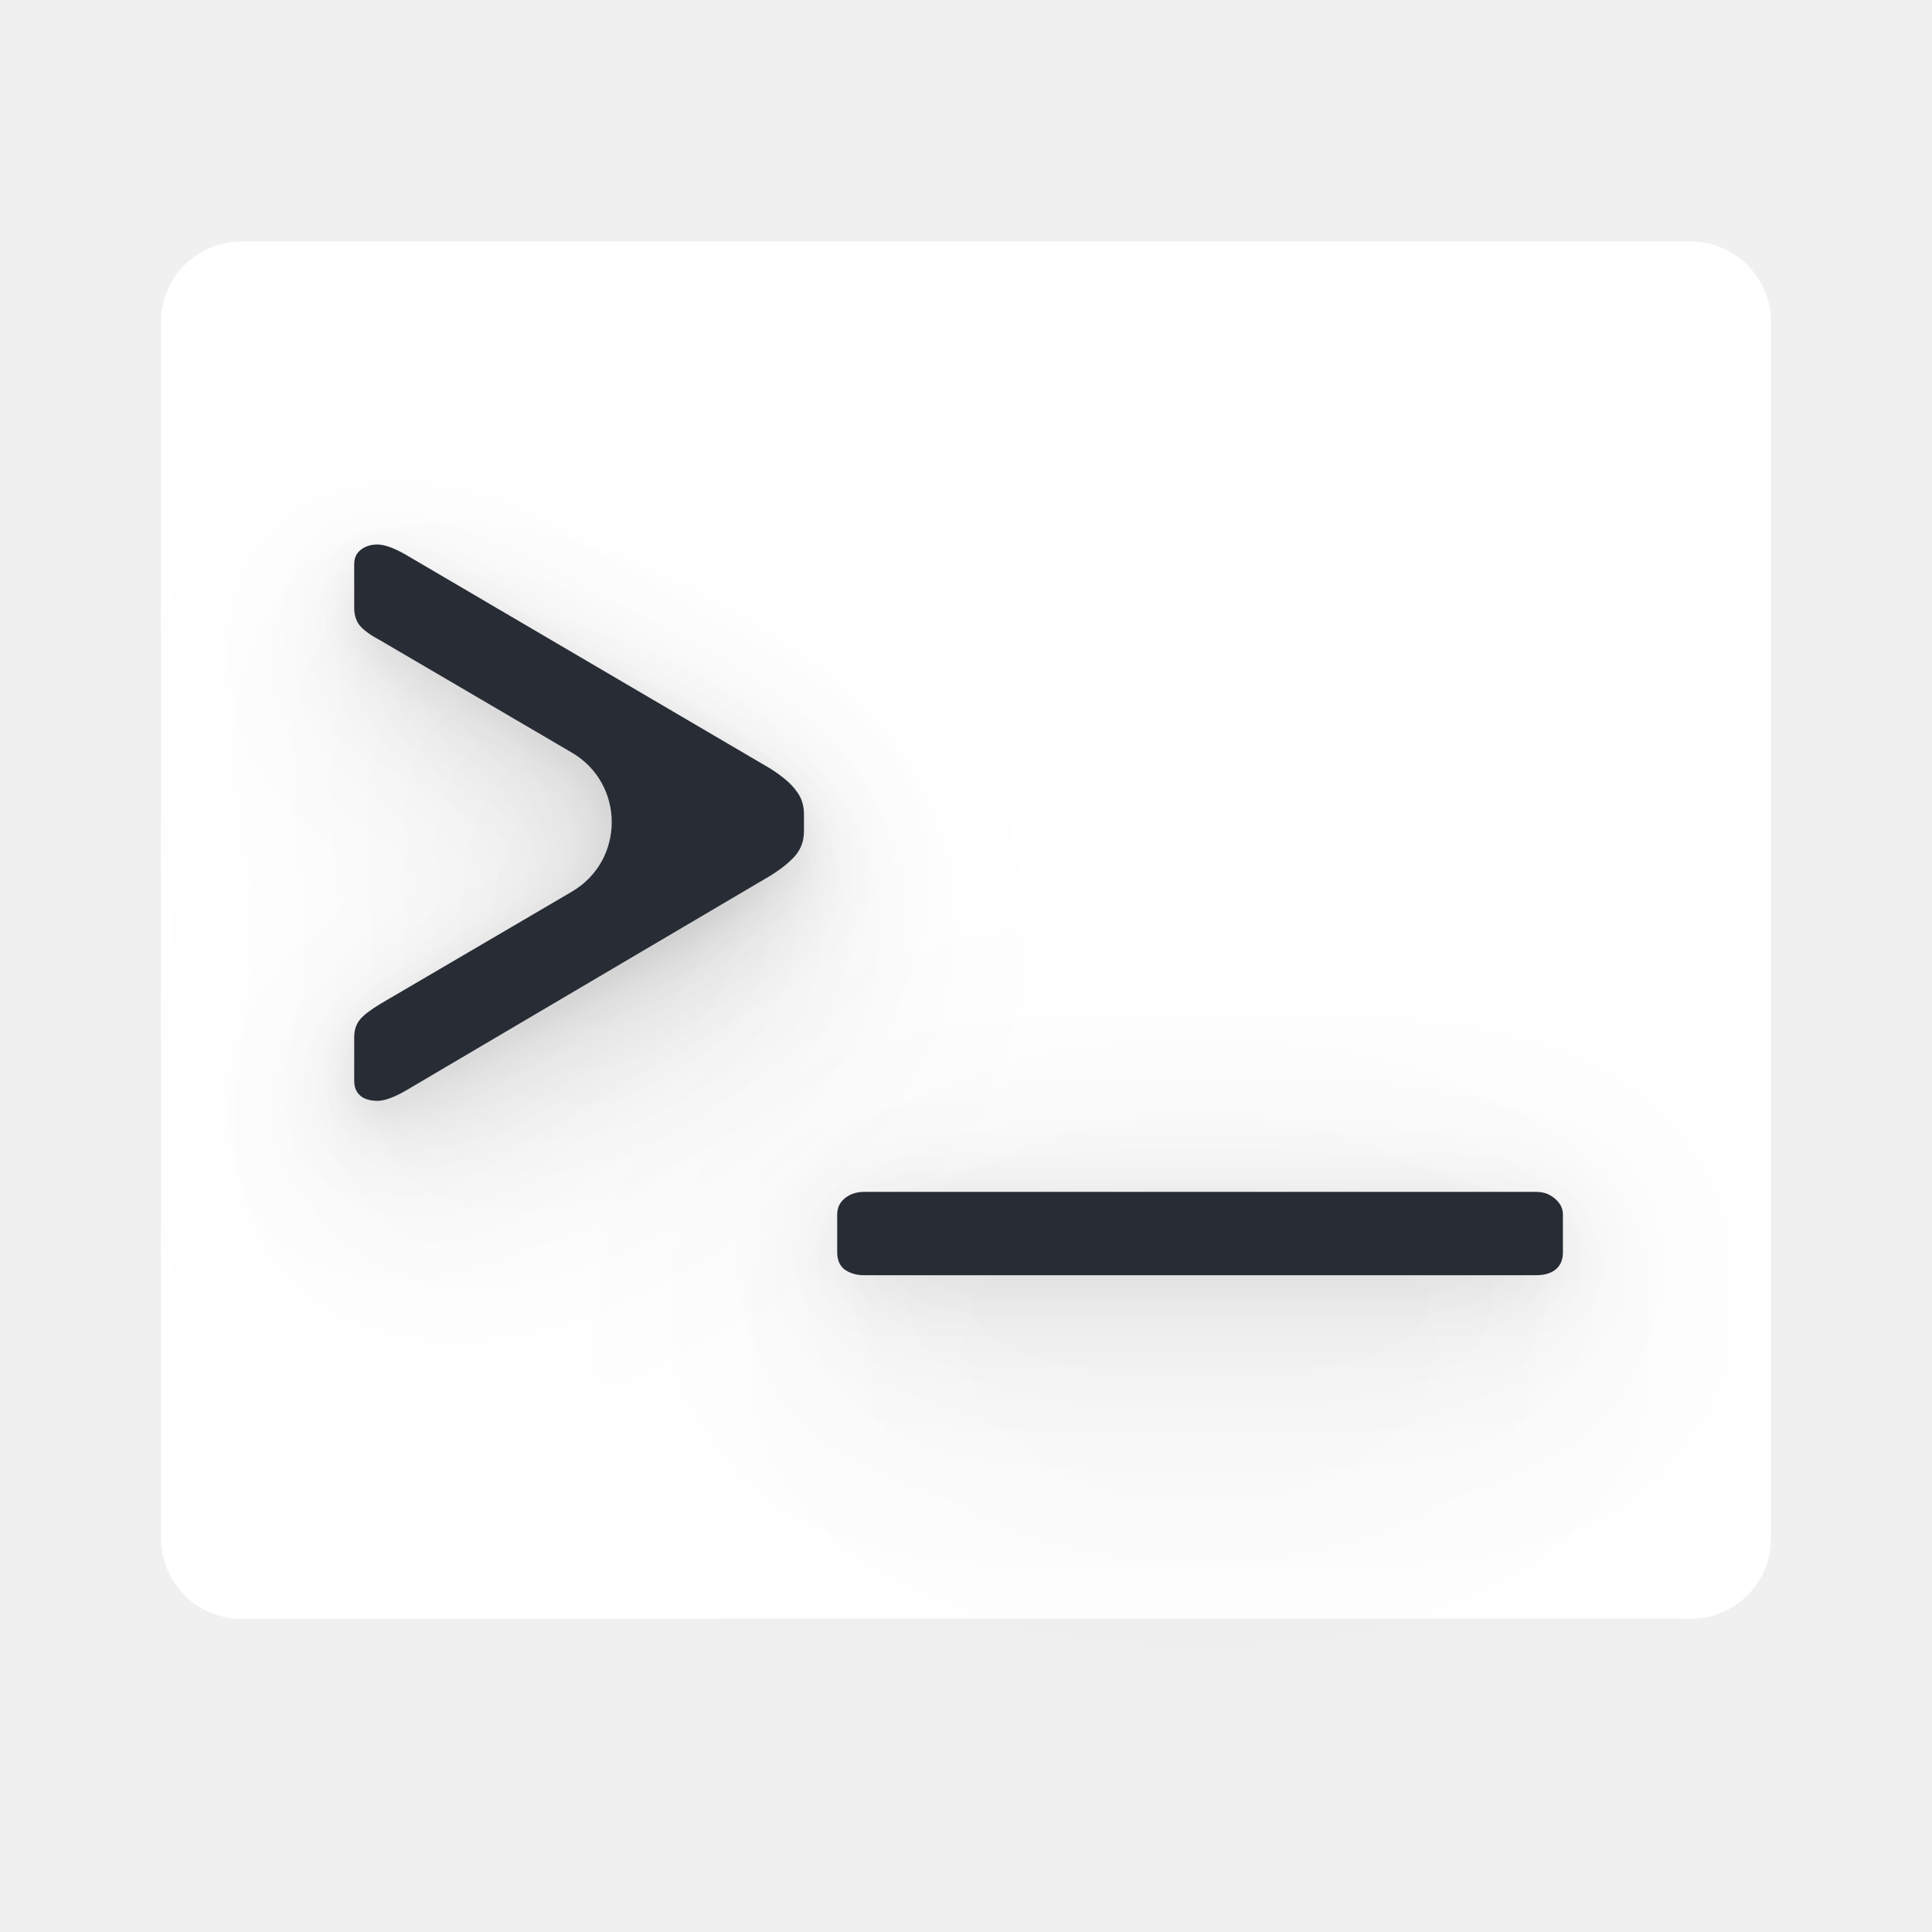
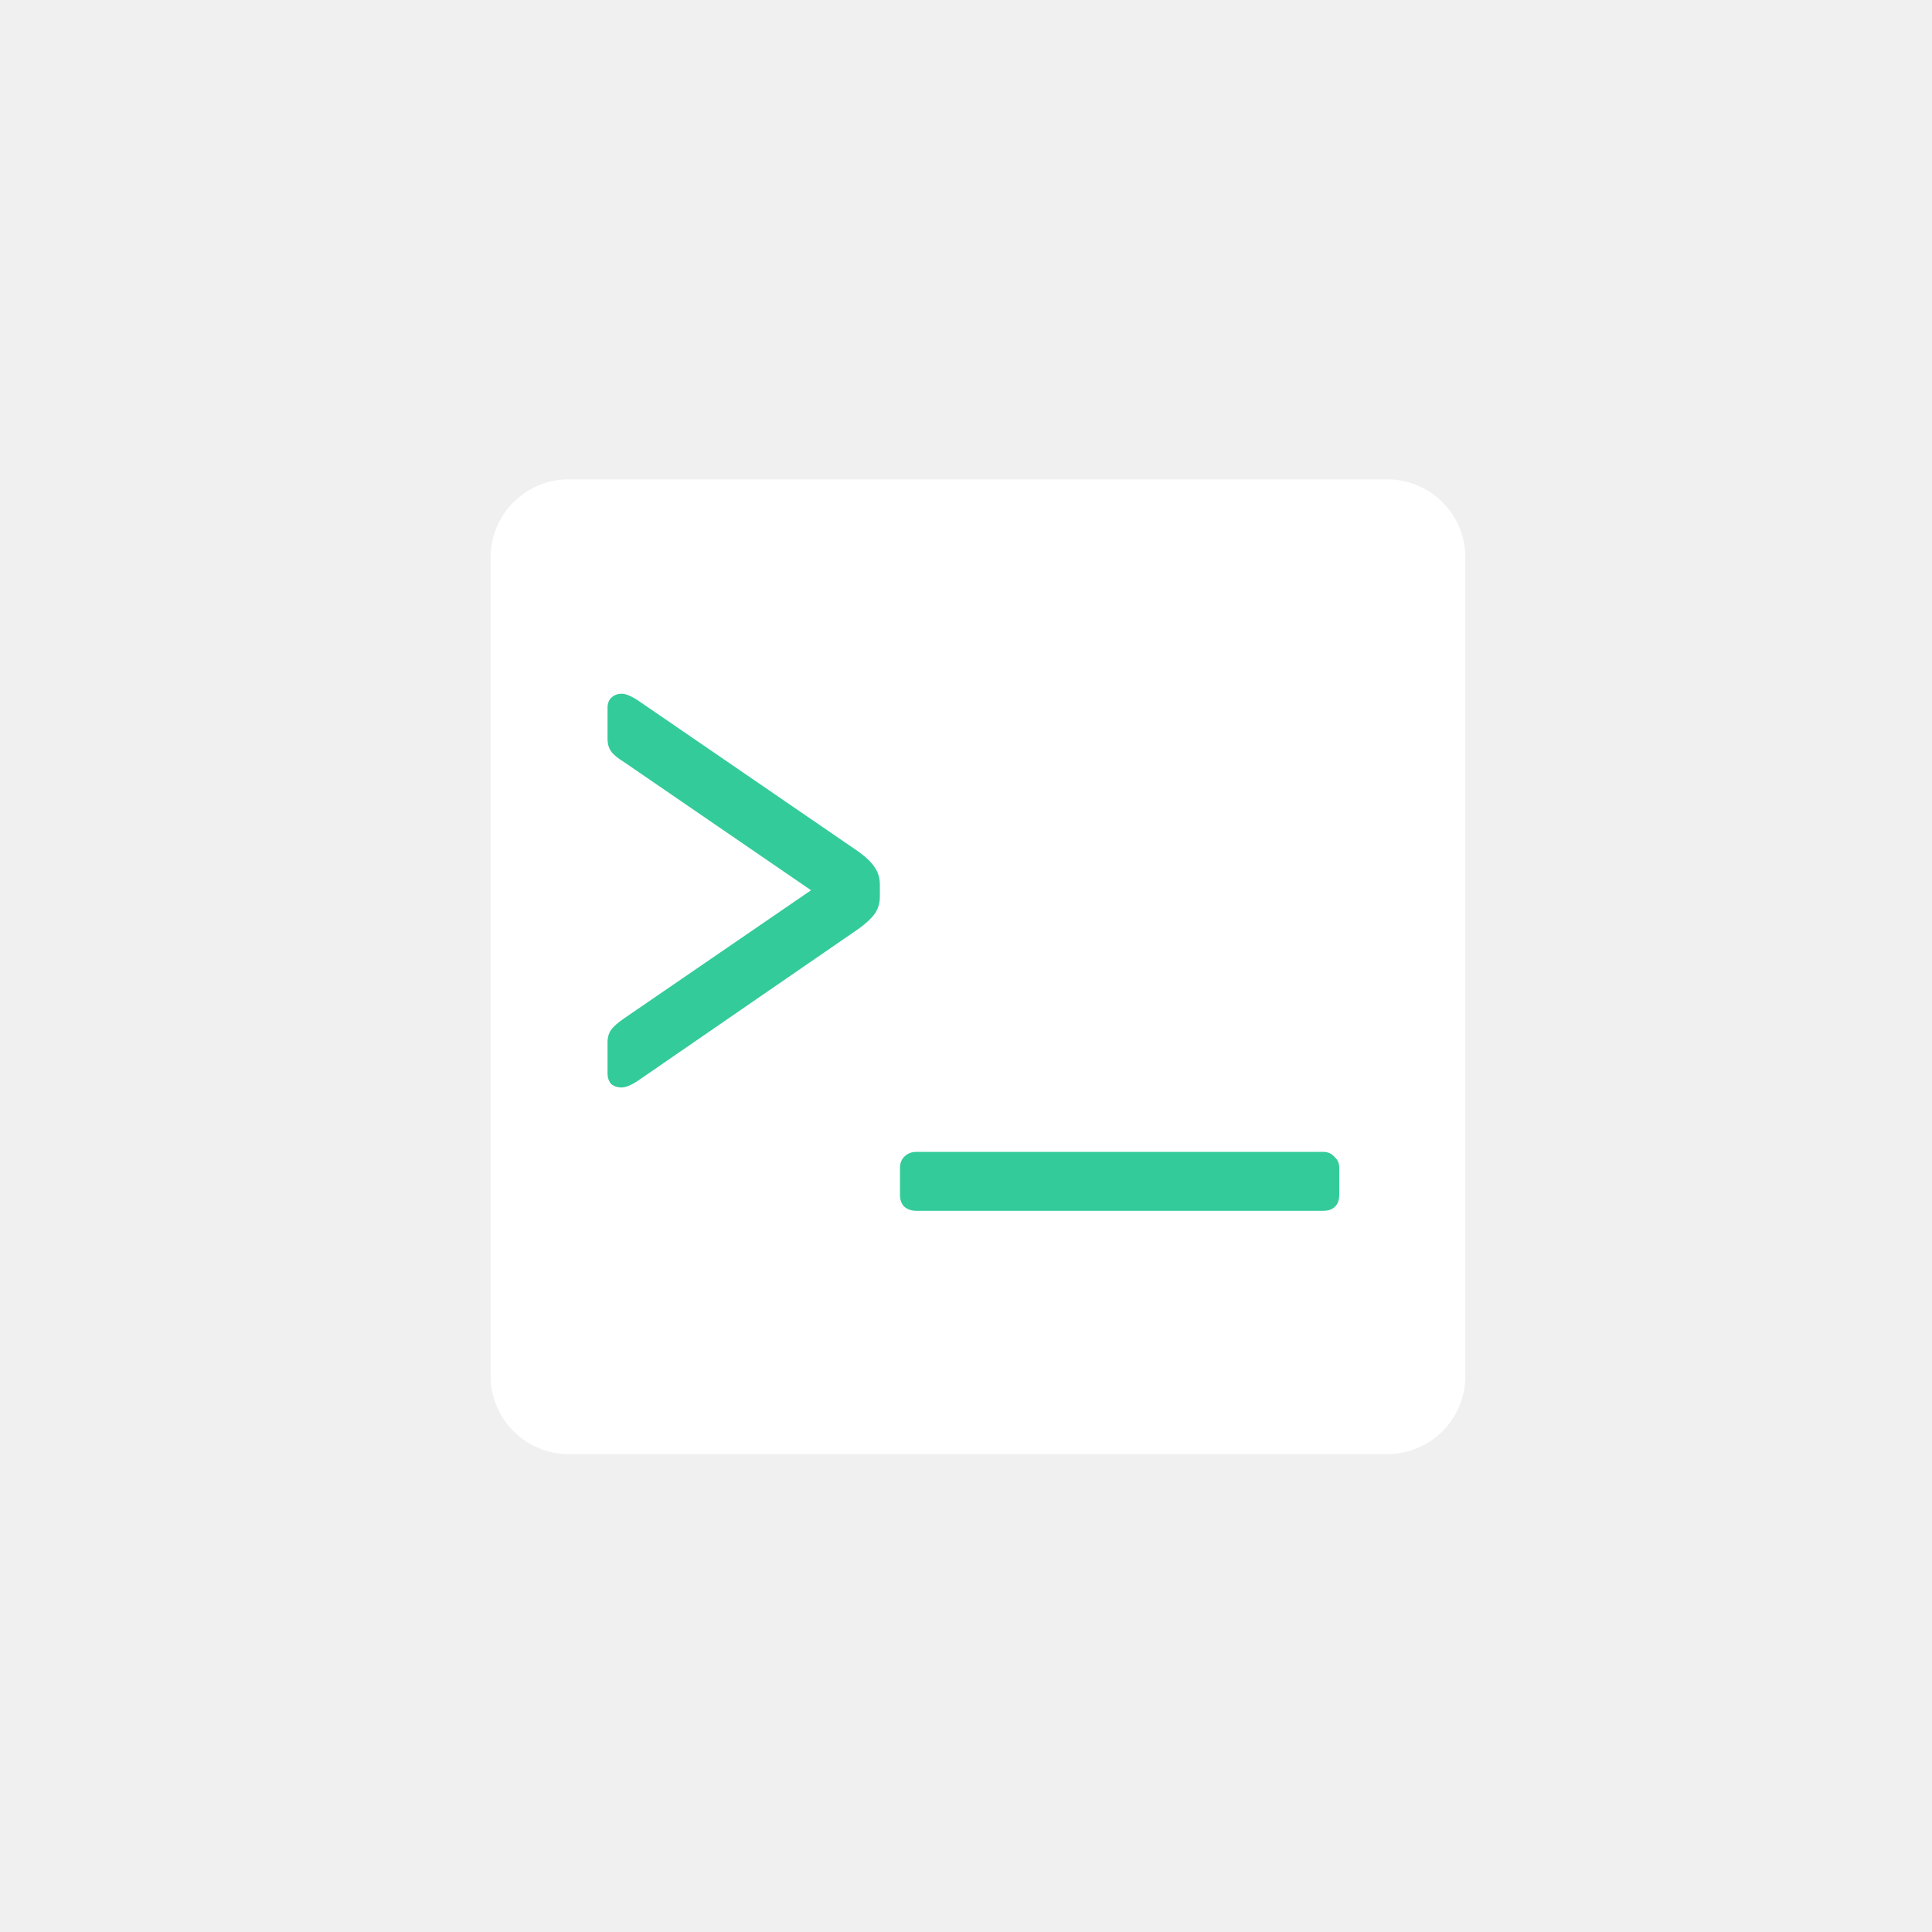
<svg xmlns="http://www.w3.org/2000/svg" width="24" height="24" viewBox="0 0 24 24" fill="none">
-   <g clip-path="url(#clip0)">
-     <rect x="2" y="3" width="20" height="17.11" rx="1" fill="white" />
-     <g filter="url(#filter0_dddd)">
-       <path d="M4.688 13.675C4.638 13.675 4.592 13.668 4.552 13.654C4.495 13.634 4.446 13.594 4.422 13.539C4.407 13.506 4.4 13.469 4.4 13.428V12.886C4.4 12.796 4.424 12.722 4.472 12.665C4.52 12.607 4.607 12.541 4.731 12.467L7.105 11.076C7.764 10.689 7.764 9.737 7.105 9.35L4.731 7.959C4.607 7.893 4.52 7.831 4.472 7.774C4.424 7.716 4.4 7.642 4.4 7.552V7.01C4.4 6.936 4.424 6.879 4.472 6.838C4.53 6.788 4.602 6.764 4.688 6.764C4.775 6.764 4.89 6.805 5.034 6.887L9.57 9.548C9.723 9.646 9.829 9.737 9.887 9.819C9.954 9.901 9.987 9.999 9.987 10.114V10.324C9.987 10.439 9.954 10.537 9.887 10.62C9.819 10.702 9.714 10.788 9.57 10.878L5.034 13.552C4.89 13.634 4.775 13.675 4.688 13.675Z" fill="#272C35" />
-     </g>
-     <g filter="url(#filter1_dddd)">
-       <path d="M10.732 15.841C10.636 15.841 10.554 15.816 10.487 15.767C10.429 15.718 10.4 15.648 10.4 15.558V15.089C10.4 15.007 10.429 14.942 10.487 14.892C10.554 14.835 10.636 14.806 10.732 14.806H19.084C19.149 14.806 19.206 14.82 19.254 14.847C19.298 14.871 19.338 14.905 19.368 14.945C19.399 14.986 19.415 15.034 19.415 15.089V15.558C19.415 15.648 19.386 15.718 19.328 15.767C19.271 15.816 19.189 15.841 19.084 15.841H10.732Z" fill="#272C35" />
-     </g>
-   </g>
-   <defs>
-     <filter id="filter0_dddd" x="0.826" y="4.53" width="12.735" height="14.059" filterUnits="userSpaceOnUse" color-interpolation-filters="sRGB">
-       <feFlood flood-opacity="0" result="BackgroundImageFix" />
-       <feColorMatrix in="SourceAlpha" type="matrix" values="0 0 0 0 0 0 0 0 0 0 0 0 0 0 0 0 0 0 127 0" />
-       <feOffset dy="0.166" />
-       <feGaussianBlur stdDeviation="0.221" />
-       <feColorMatrix type="matrix" values="0 0 0 0 0 0 0 0 0 0 0 0 0 0 0 0 0 0 0.053 0" />
-       <feBlend mode="normal" in2="BackgroundImageFix" result="effect1_dropShadow" />
-       <feColorMatrix in="SourceAlpha" type="matrix" values="0 0 0 0 0 0 0 0 0 0 0 0 0 0 0 0 0 0 127 0" />
-       <feOffset dy="0.399" />
-       <feGaussianBlur stdDeviation="0.532" />
-       <feColorMatrix type="matrix" values="0 0 0 0 0 0 0 0 0 0 0 0 0 0 0 0 0 0 0.077 0" />
-       <feBlend mode="normal" in2="effect1_dropShadow" result="effect2_dropShadow" />
-       <feColorMatrix in="SourceAlpha" type="matrix" values="0 0 0 0 0 0 0 0 0 0 0 0 0 0 0 0 0 0 127 0" />
-       <feOffset dy="0.751" />
-       <feGaussianBlur stdDeviation="1.002" />
-       <feColorMatrix type="matrix" values="0 0 0 0 0 0 0 0 0 0 0 0 0 0 0 0 0 0 0.095 0" />
-       <feBlend mode="normal" in2="effect2_dropShadow" result="effect3_dropShadow" />
-       <feColorMatrix in="SourceAlpha" type="matrix" values="0 0 0 0 0 0 0 0 0 0 0 0 0 0 0 0 0 0 127 0" />
-       <feOffset dy="1.34" />
-       <feGaussianBlur stdDeviation="1.787" />
-       <feColorMatrix type="matrix" values="0 0 0 0 0 0 0 0 0 0 0 0 0 0 0 0 0 0 0.113 0" />
-       <feBlend mode="normal" in2="effect3_dropShadow" result="effect4_dropShadow" />
-       <feBlend mode="normal" in="SourceGraphic" in2="effect4_dropShadow" result="shape" />
-     </filter>
-     <filter id="filter1_dddd" x="4.816" y="10.562" width="20.183" height="12.203" filterUnits="userSpaceOnUse" color-interpolation-filters="sRGB">
-       <feFlood flood-opacity="0" result="BackgroundImageFix" />
-       <feColorMatrix in="SourceAlpha" type="matrix" values="0 0 0 0 0 0 0 0 0 0 0 0 0 0 0 0 0 0 127 0" />
-       <feOffset dy="0.166" />
-       <feGaussianBlur stdDeviation="0.346" />
-       <feColorMatrix type="matrix" values="0 0 0 0 0 0 0 0 0 0 0 0 0 0 0 0 0 0 0.053 0" />
-       <feBlend mode="normal" in2="BackgroundImageFix" result="effect1_dropShadow" />
-       <feColorMatrix in="SourceAlpha" type="matrix" values="0 0 0 0 0 0 0 0 0 0 0 0 0 0 0 0 0 0 127 0" />
-       <feOffset dy="0.399" />
-       <feGaussianBlur stdDeviation="0.831" />
-       <feColorMatrix type="matrix" values="0 0 0 0 0 0 0 0 0 0 0 0 0 0 0 0 0 0 0.077 0" />
-       <feBlend mode="normal" in2="effect1_dropShadow" result="effect2_dropShadow" />
-       <feColorMatrix in="SourceAlpha" type="matrix" values="0 0 0 0 0 0 0 0 0 0 0 0 0 0 0 0 0 0 127 0" />
-       <feOffset dy="0.751" />
-       <feGaussianBlur stdDeviation="1.565" />
-       <feColorMatrix type="matrix" values="0 0 0 0 0 0 0 0 0 0 0 0 0 0 0 0 0 0 0.095 0" />
-       <feBlend mode="normal" in2="effect2_dropShadow" result="effect3_dropShadow" />
-       <feColorMatrix in="SourceAlpha" type="matrix" values="0 0 0 0 0 0 0 0 0 0 0 0 0 0 0 0 0 0 127 0" />
-       <feOffset dy="1.34" />
-       <feGaussianBlur stdDeviation="2.792" />
-       <feColorMatrix type="matrix" values="0 0 0 0 0 0 0 0 0 0 0 0 0 0 0 0 0 0 0.113 0" />
-       <feBlend mode="normal" in2="effect3_dropShadow" result="effect4_dropShadow" />
-       <feBlend mode="normal" in="SourceGraphic" in2="effect4_dropShadow" result="shape" />
-     </filter>
-     <clipPath id="clip0">
-       <rect width="24" height="24" fill="white" />
-     </clipPath>
-   </defs>
+   <rect x="6.095" y="5.955" width="12.108" height="12.108" rx="0.969" fill="white" />
+   <path d="M7.722 13.509C7.669 13.509 7.626 13.494 7.591 13.465C7.562 13.43 7.547 13.387 7.547 13.334V12.951C7.547 12.887 7.562 12.835 7.591 12.794C7.62 12.753 7.672 12.707 7.748 12.654L10.075 11.059L7.748 9.464C7.672 9.417 7.62 9.374 7.591 9.333C7.562 9.292 7.547 9.24 7.547 9.176V8.793C7.547 8.74 7.562 8.7 7.591 8.67C7.626 8.636 7.669 8.618 7.722 8.618C7.774 8.618 7.844 8.647 7.931 8.705L10.677 10.588C10.77 10.658 10.834 10.722 10.869 10.78C10.909 10.838 10.93 10.908 10.93 10.989V11.137C10.93 11.219 10.909 11.289 10.869 11.347C10.828 11.405 10.764 11.466 10.677 11.53L7.931 13.421C7.844 13.48 7.774 13.509 7.722 13.509Z" fill="#33CB9A" />
+   <path d="M11.381 15.041C11.323 15.041 11.273 15.024 11.232 14.989C11.198 14.954 11.18 14.905 11.18 14.841V14.509C11.18 14.451 11.198 14.405 11.232 14.37C11.273 14.329 11.323 14.309 11.381 14.309H16.437C16.495 14.309 16.541 14.329 16.576 14.37C16.617 14.405 16.637 14.451 16.637 14.509V14.841C16.637 14.905 16.62 14.954 16.585 14.989C16.55 15.024 16.501 15.041 16.437 15.041H11.381Z" fill="#33CB9A" />
</svg>
